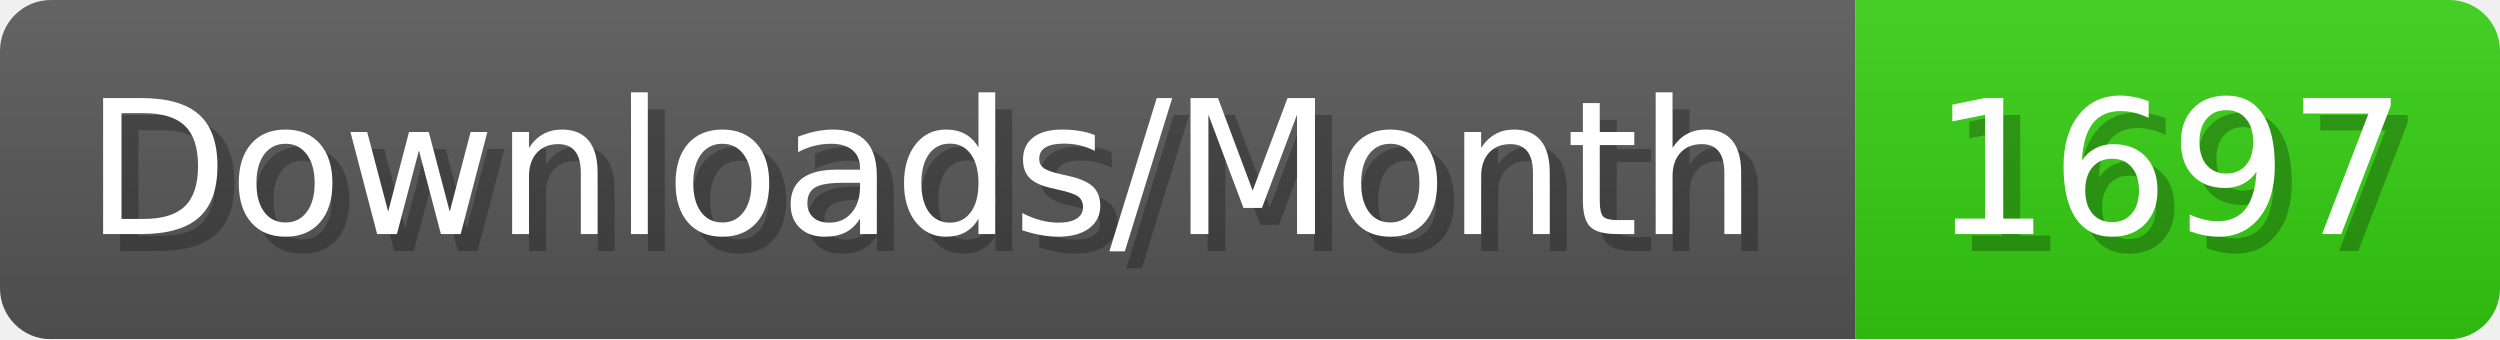
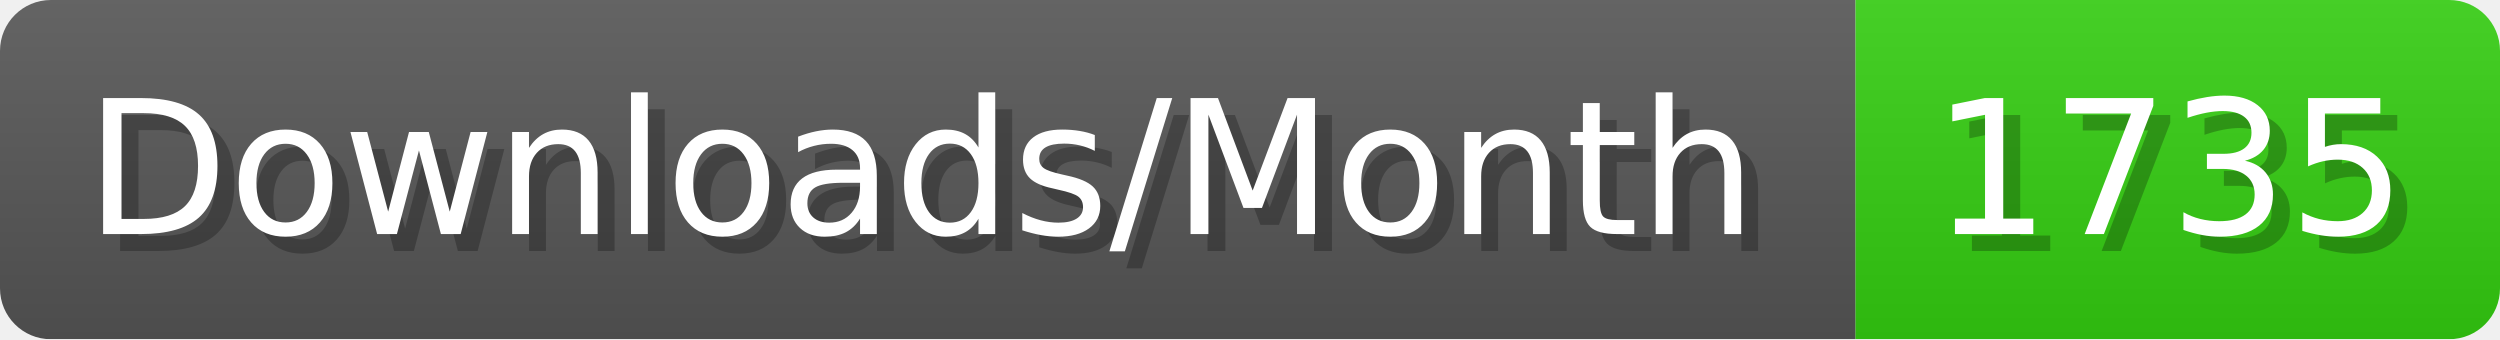
- <svg xmlns="http://www.w3.org/2000/svg" width="147.4" height="20" viewBox="0 0 1474 200" role="img" aria-label="Downloads/Month: 1697">
+ <svg xmlns="http://www.w3.org/2000/svg" width="147.4" height="20" viewBox="0 0 1474 200" role="img" aria-label="Downloads/Month: 1735">
  <linearGradient id="YlXUI" x2="0" y2="100%">
    <stop offset="0" stop-opacity=".1" stop-color="#EEE" />
    <stop offset="1" stop-opacity=".1" />
  </linearGradient>
  <mask id="JHhop">
    <rect width="1474" height="200" rx="30" fill="#FFF" />
  </mask>
  <g mask="url(#JHhop)">
    <rect width="1094" height="200" fill="#555" />
    <rect width="380" height="200" fill="#3C1" x="1094" />
    <rect width="1474" height="200" fill="url(#YlXUI)" />
  </g>
  <g aria-hidden="true" fill="#fff" text-anchor="start" font-family="Verdana,DejaVu Sans,sans-serif" font-size="110">
    <text x="60" y="148" textLength="994" fill="#000" opacity="0.25">Downloads/Month</text>
    <text x="50" y="138" textLength="994">Downloads/Month</text>
-     <text x="1149" y="148" textLength="280" fill="#000" opacity="0.25">1697</text>
-     <text x="1139" y="138" textLength="280">1697</text>
+     <text x="1149" y="148" textLength="280" fill="#000" opacity="0.25">1735</text>
+     <text x="1139" y="138" textLength="280">1735</text>
  </g>
</svg>
